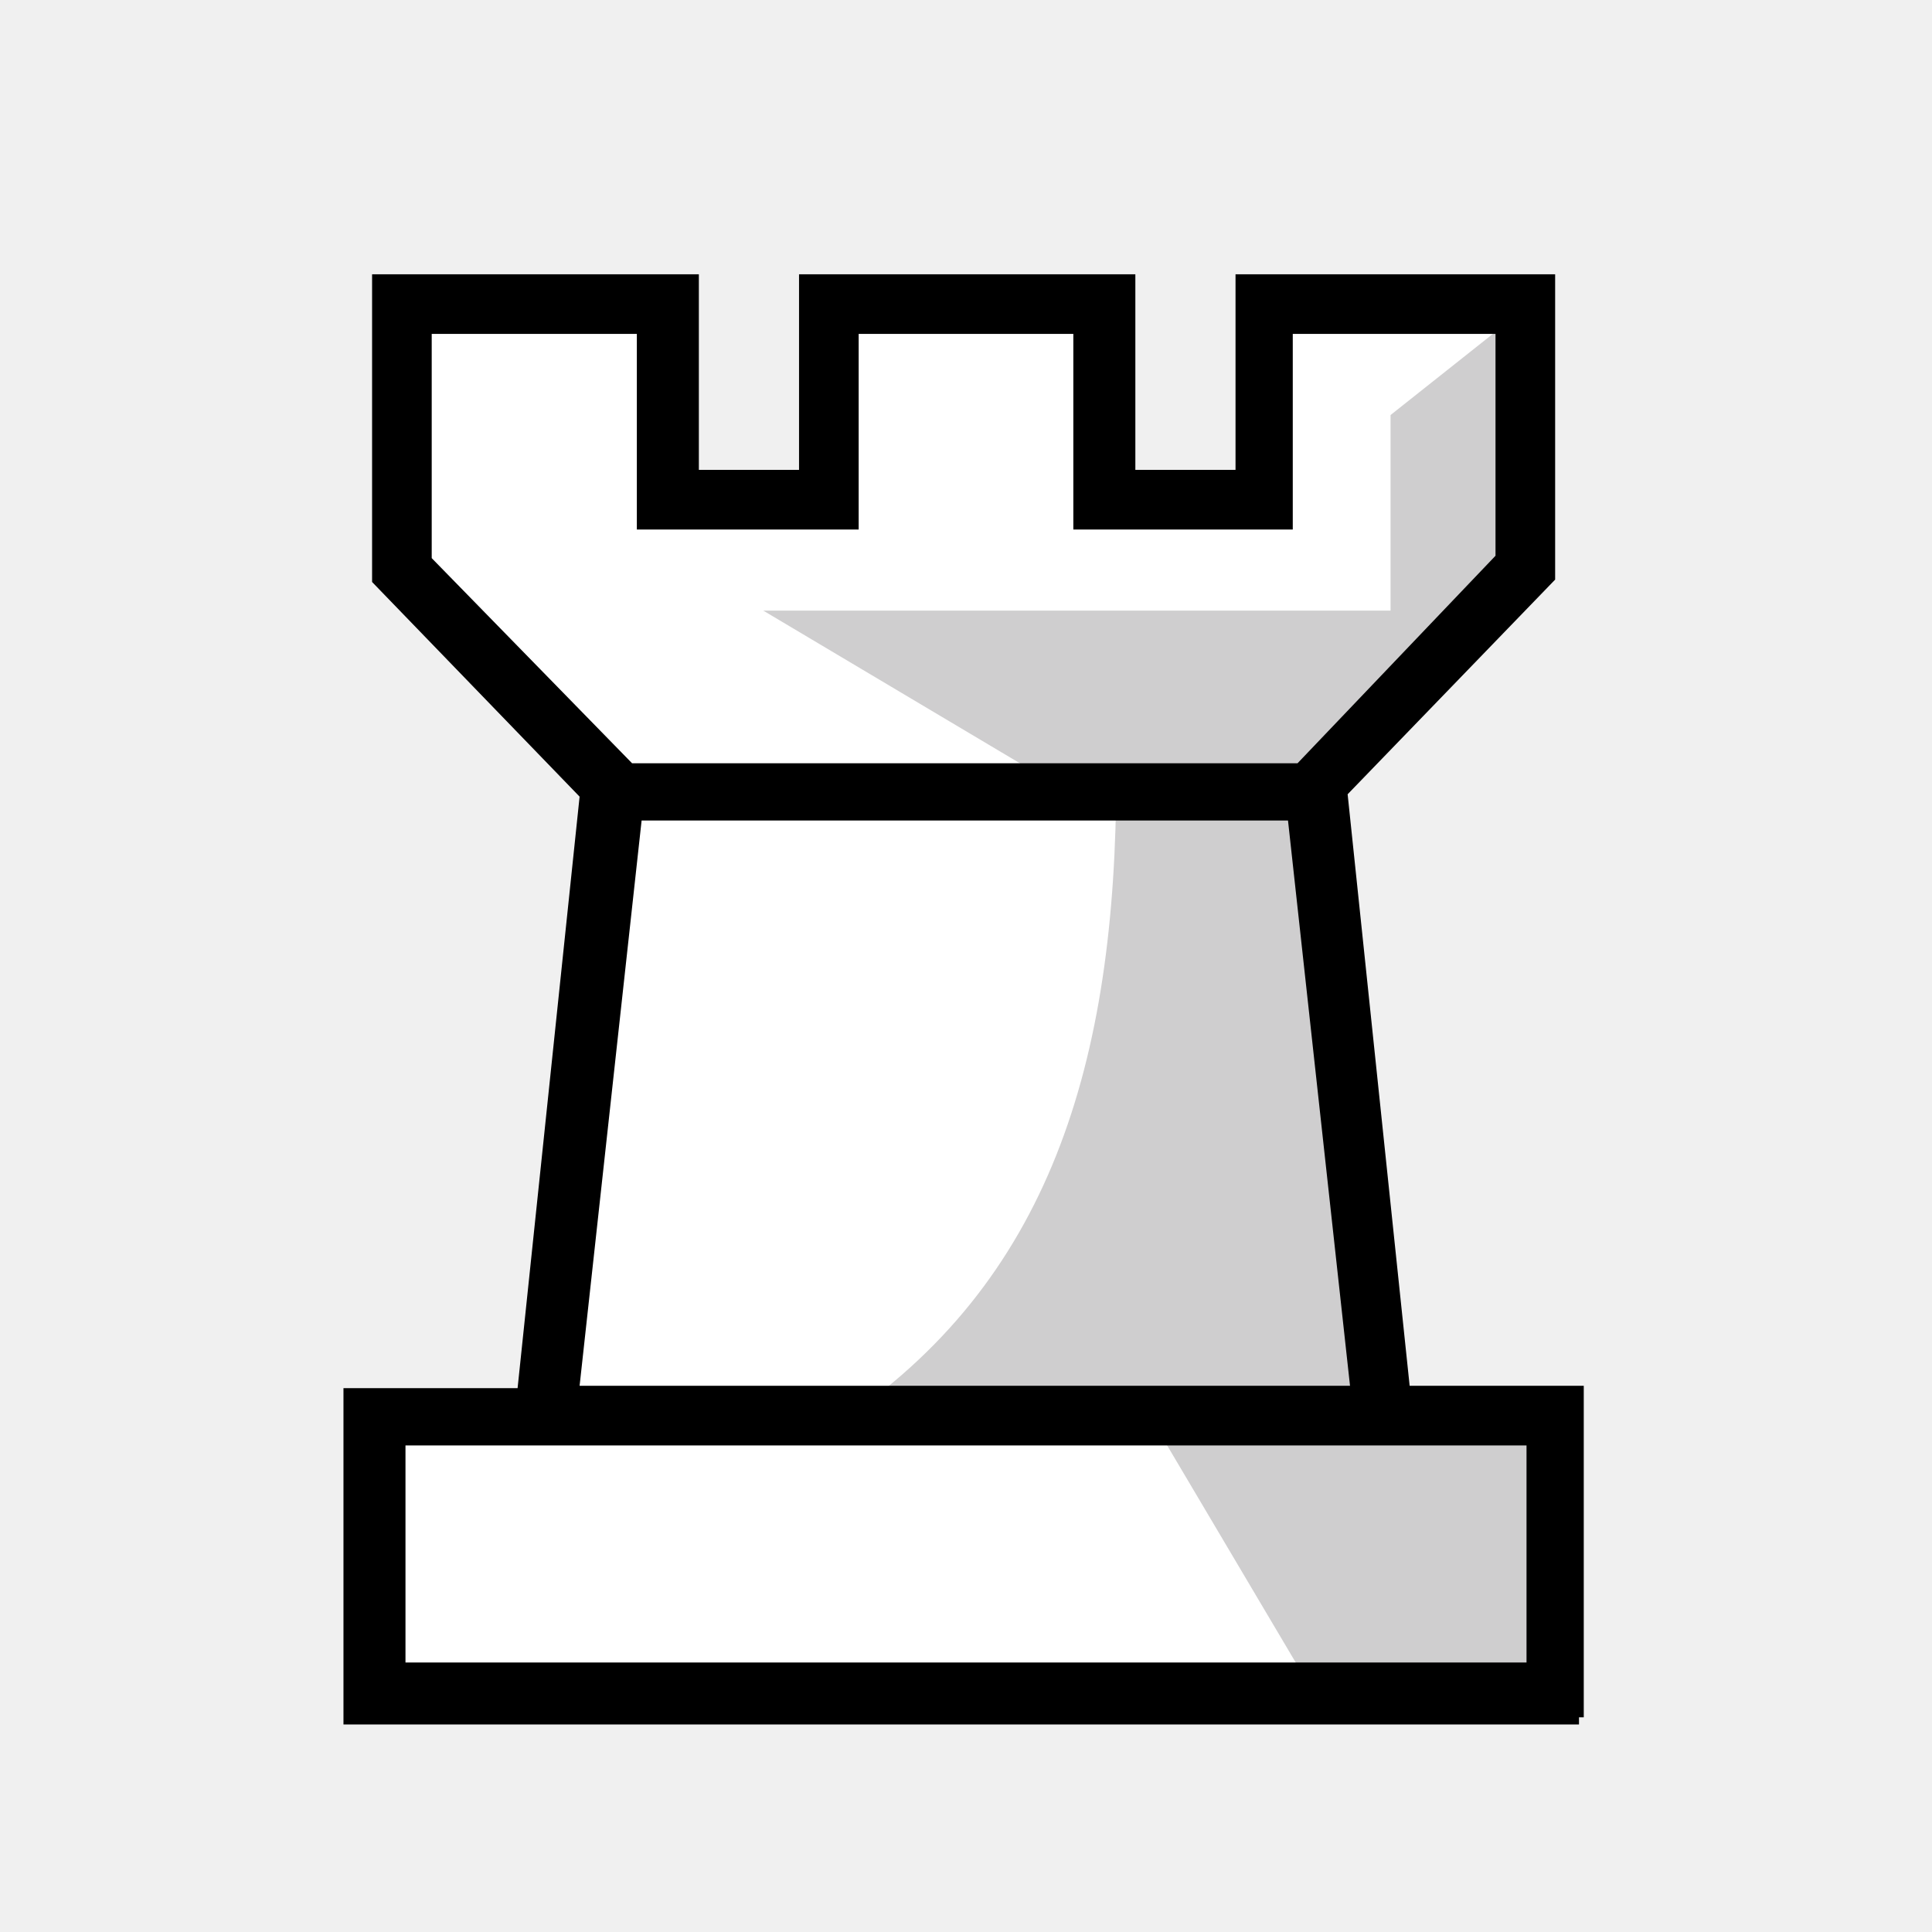
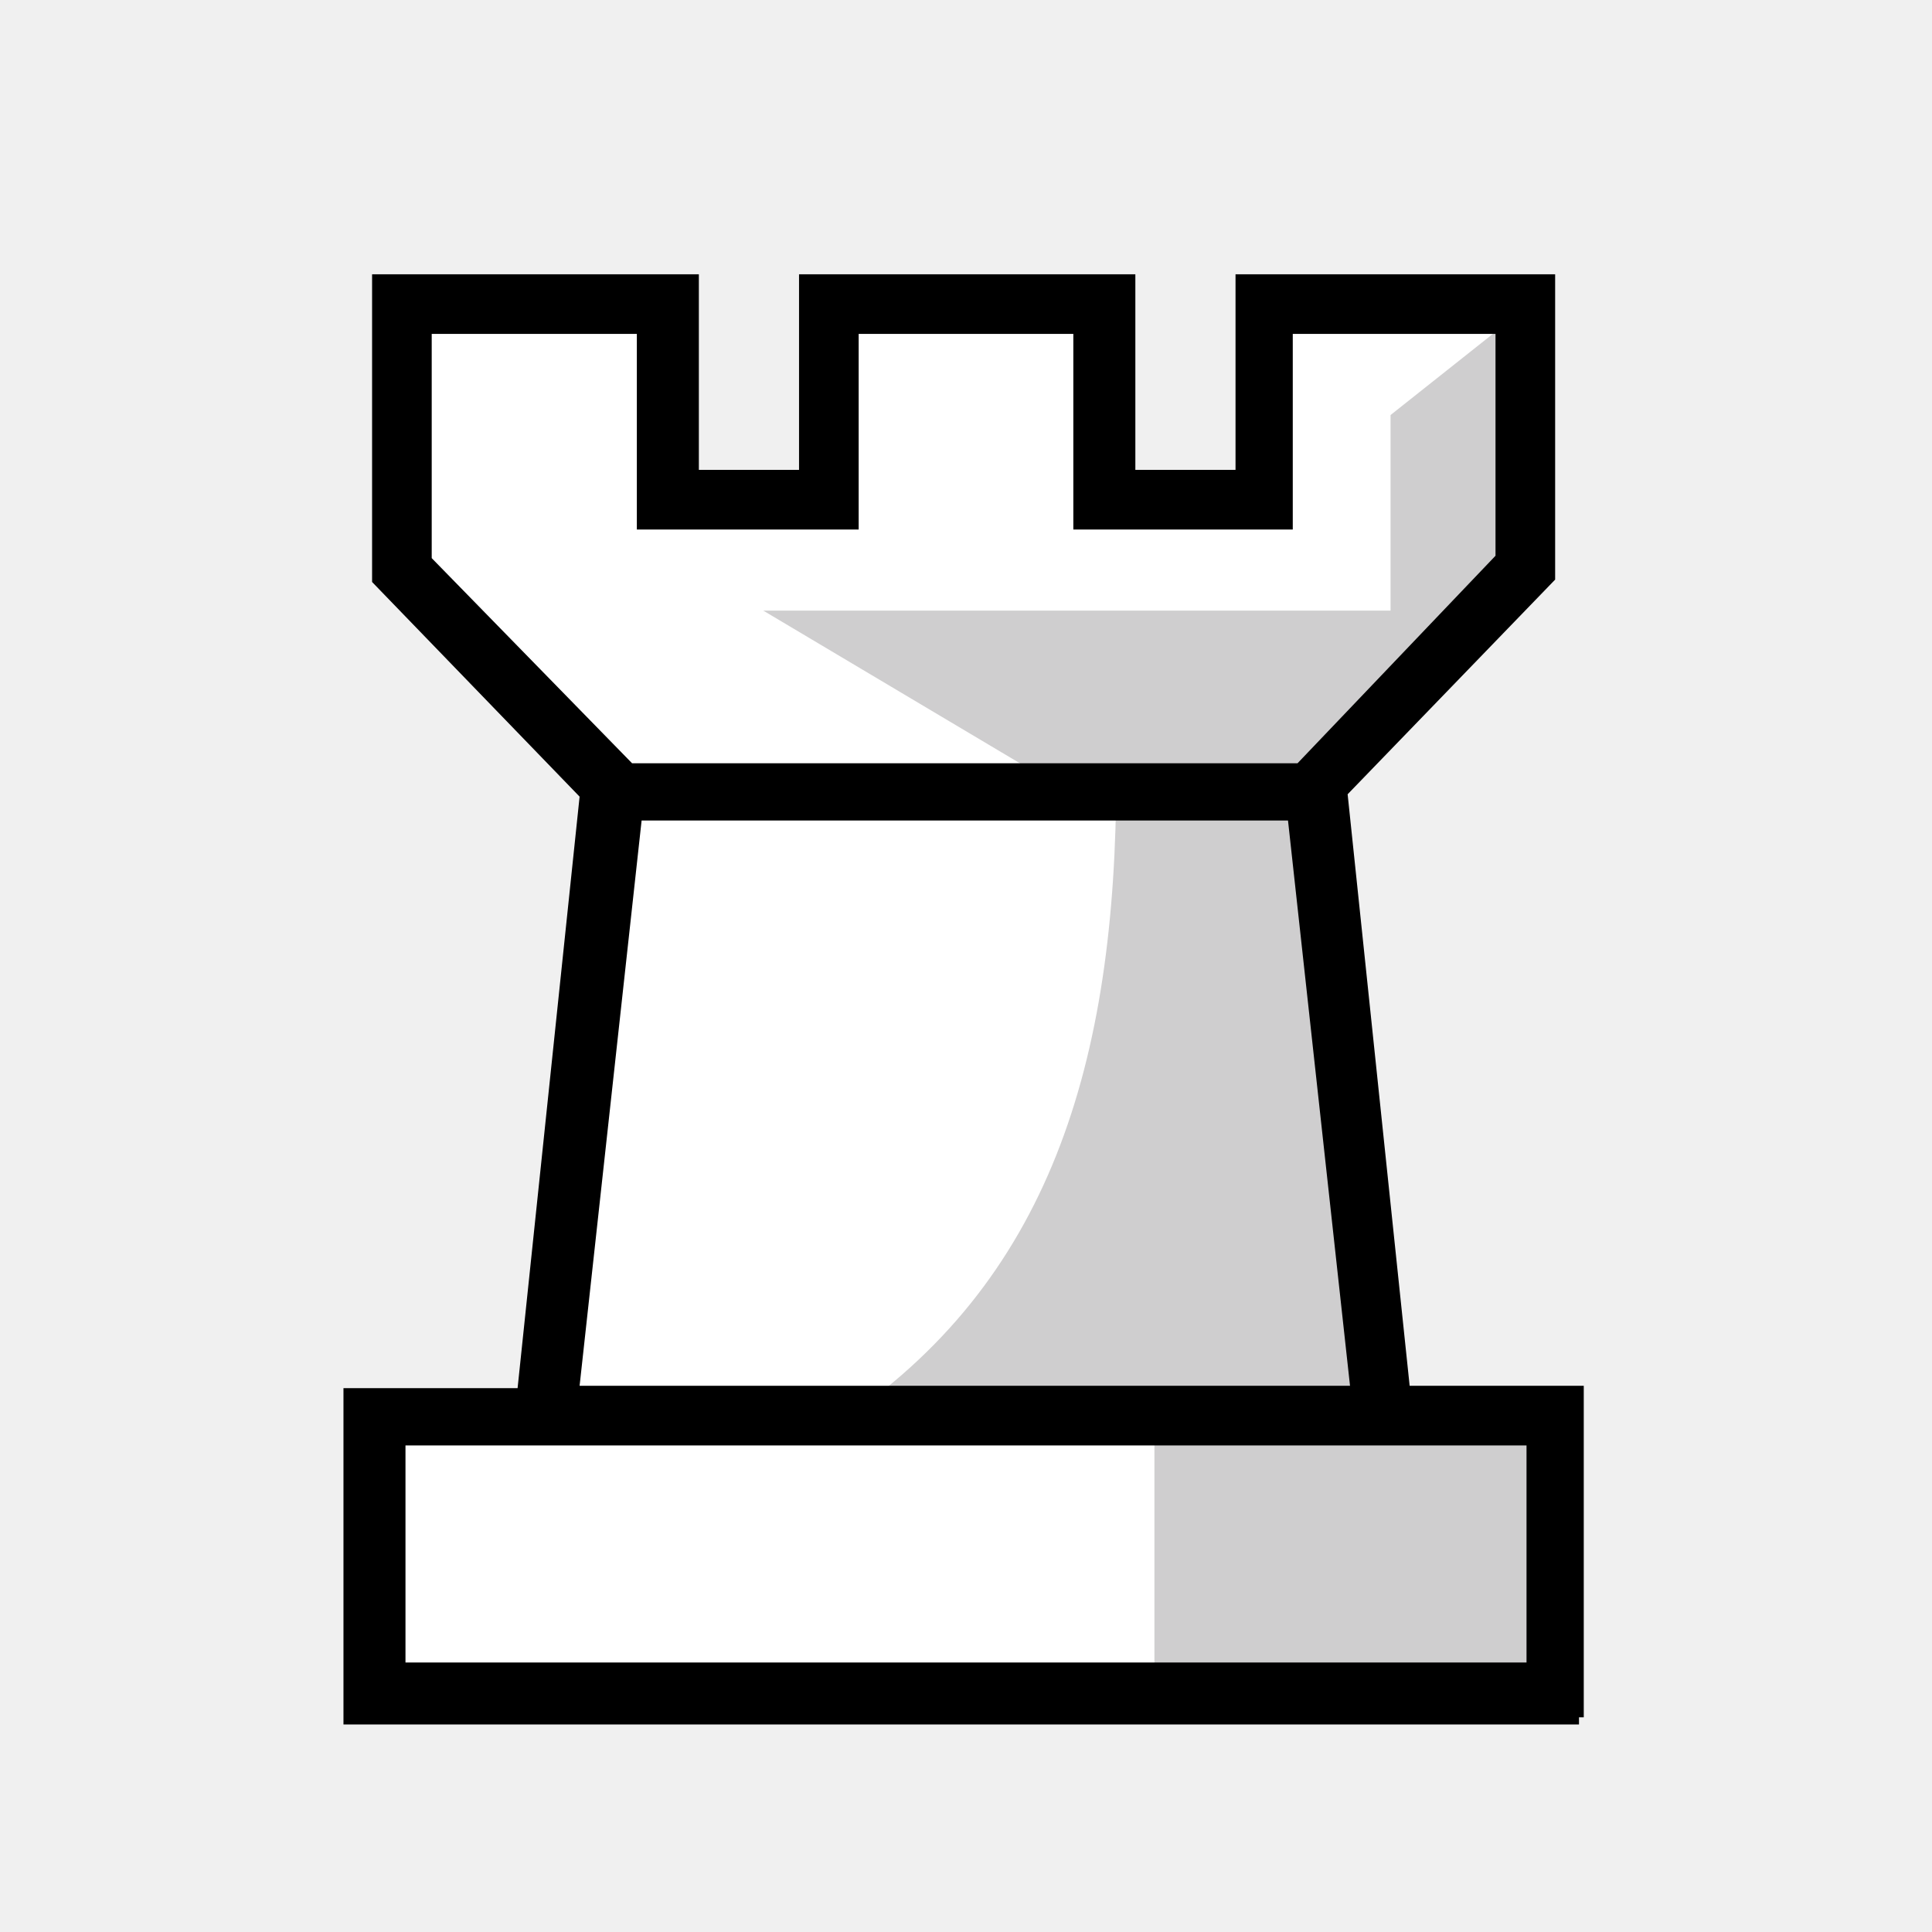
<svg xmlns="http://www.w3.org/2000/svg" version="1.1" id="Layer_1" x="0px" y="0px" viewBox="0 0 81 81" style="enable-background:new 0 0 81 81;" xml:space="preserve">
  <style type="text/css">
	.st0{fill:#FFFFFF;}
	.st1{fill:#CFCECF;}
</style>
  <polygon class="st0" points="58.7,59.4 55.5,32.1 64.1,23.9 64.1,23.9 64.1,12.8 53,12.8 53,20.9 46.3,20.9 46.3,12.8 34.7,12.8   34.7,20.9 28,20.9 28,12.8 16.9,12.8 16.9,23.9 25.5,32.1 22.3,59.4 15.7,59.4 15.7,71 19.8,71 61.1,71 61.2,71 65.3,71 65.3,59.4   " />
-   <path class="st1" d="M58.5,59.7l-4.2-27.2h2.2l7.6-8.6V12.8l-5.8,4.6v8.2H32l11.6,6.9h3.2c0,12.1-2.8,21.3-11.7,27.2h13.3L54.5,70  h9.9V59.7H58.5z" />
-   <path d="M59.1,58.1l-2.6-24.8l8.7-9V11.5H51.8v8.2h-4.2v-8.2H33.5v8.2h-4.2v-8.2H15.6v12.9l8.7,9l-2.6,24.8l0,0h-7.3v14.1h51.8V72  l0,0h0.2V58.1H59.1z M36,22.2V14h9v8.2h9.2V14h8.5v9.3L54.4,32H26.5l-8.4-8.6V14h8.6v8.2H36z M54,34.4l2.6,23.7H24.3l2.6-23.7H54z   M56.9,60.6H60h4v9.1H17v-9.1h4.8H24C24,60.6,56.9,60.6,56.9,60.6z" />
+   <path class="st1" d="M58.5,59.7l-4.2-27.2h2.2l7.6-8.6V12.8l-5.8,4.6v8.2H32l11.6,6.9h3.2c0,12.1-2.8,21.3-11.7,27.2h13.3V70h16  V59.7H58.5z" />
+   <path d="M59.1,58.1l-2.6-24.8l8.7-9V11.5H51.8v8.2h-4.2v-8.2H33.5v8.2h-4.2v-8.2H15.6v12.9l8.7,9l-2.6,24.8l0,0h-7.3v14.1h51.8V72  l0,0h0.2V58.1H59.1z M36,22.2V14h9v8.2h9.2V14h8.5v9.3L54.4,32H26.5l-8.4-8.6V14h8.6v8.2H36z M54,34.4l2.6,23.7H24.3l2.6-23.7H54z   M56.9,60.6H60h4v9.1H17v-9.1h4.8H24H56.9z" />
</svg>
